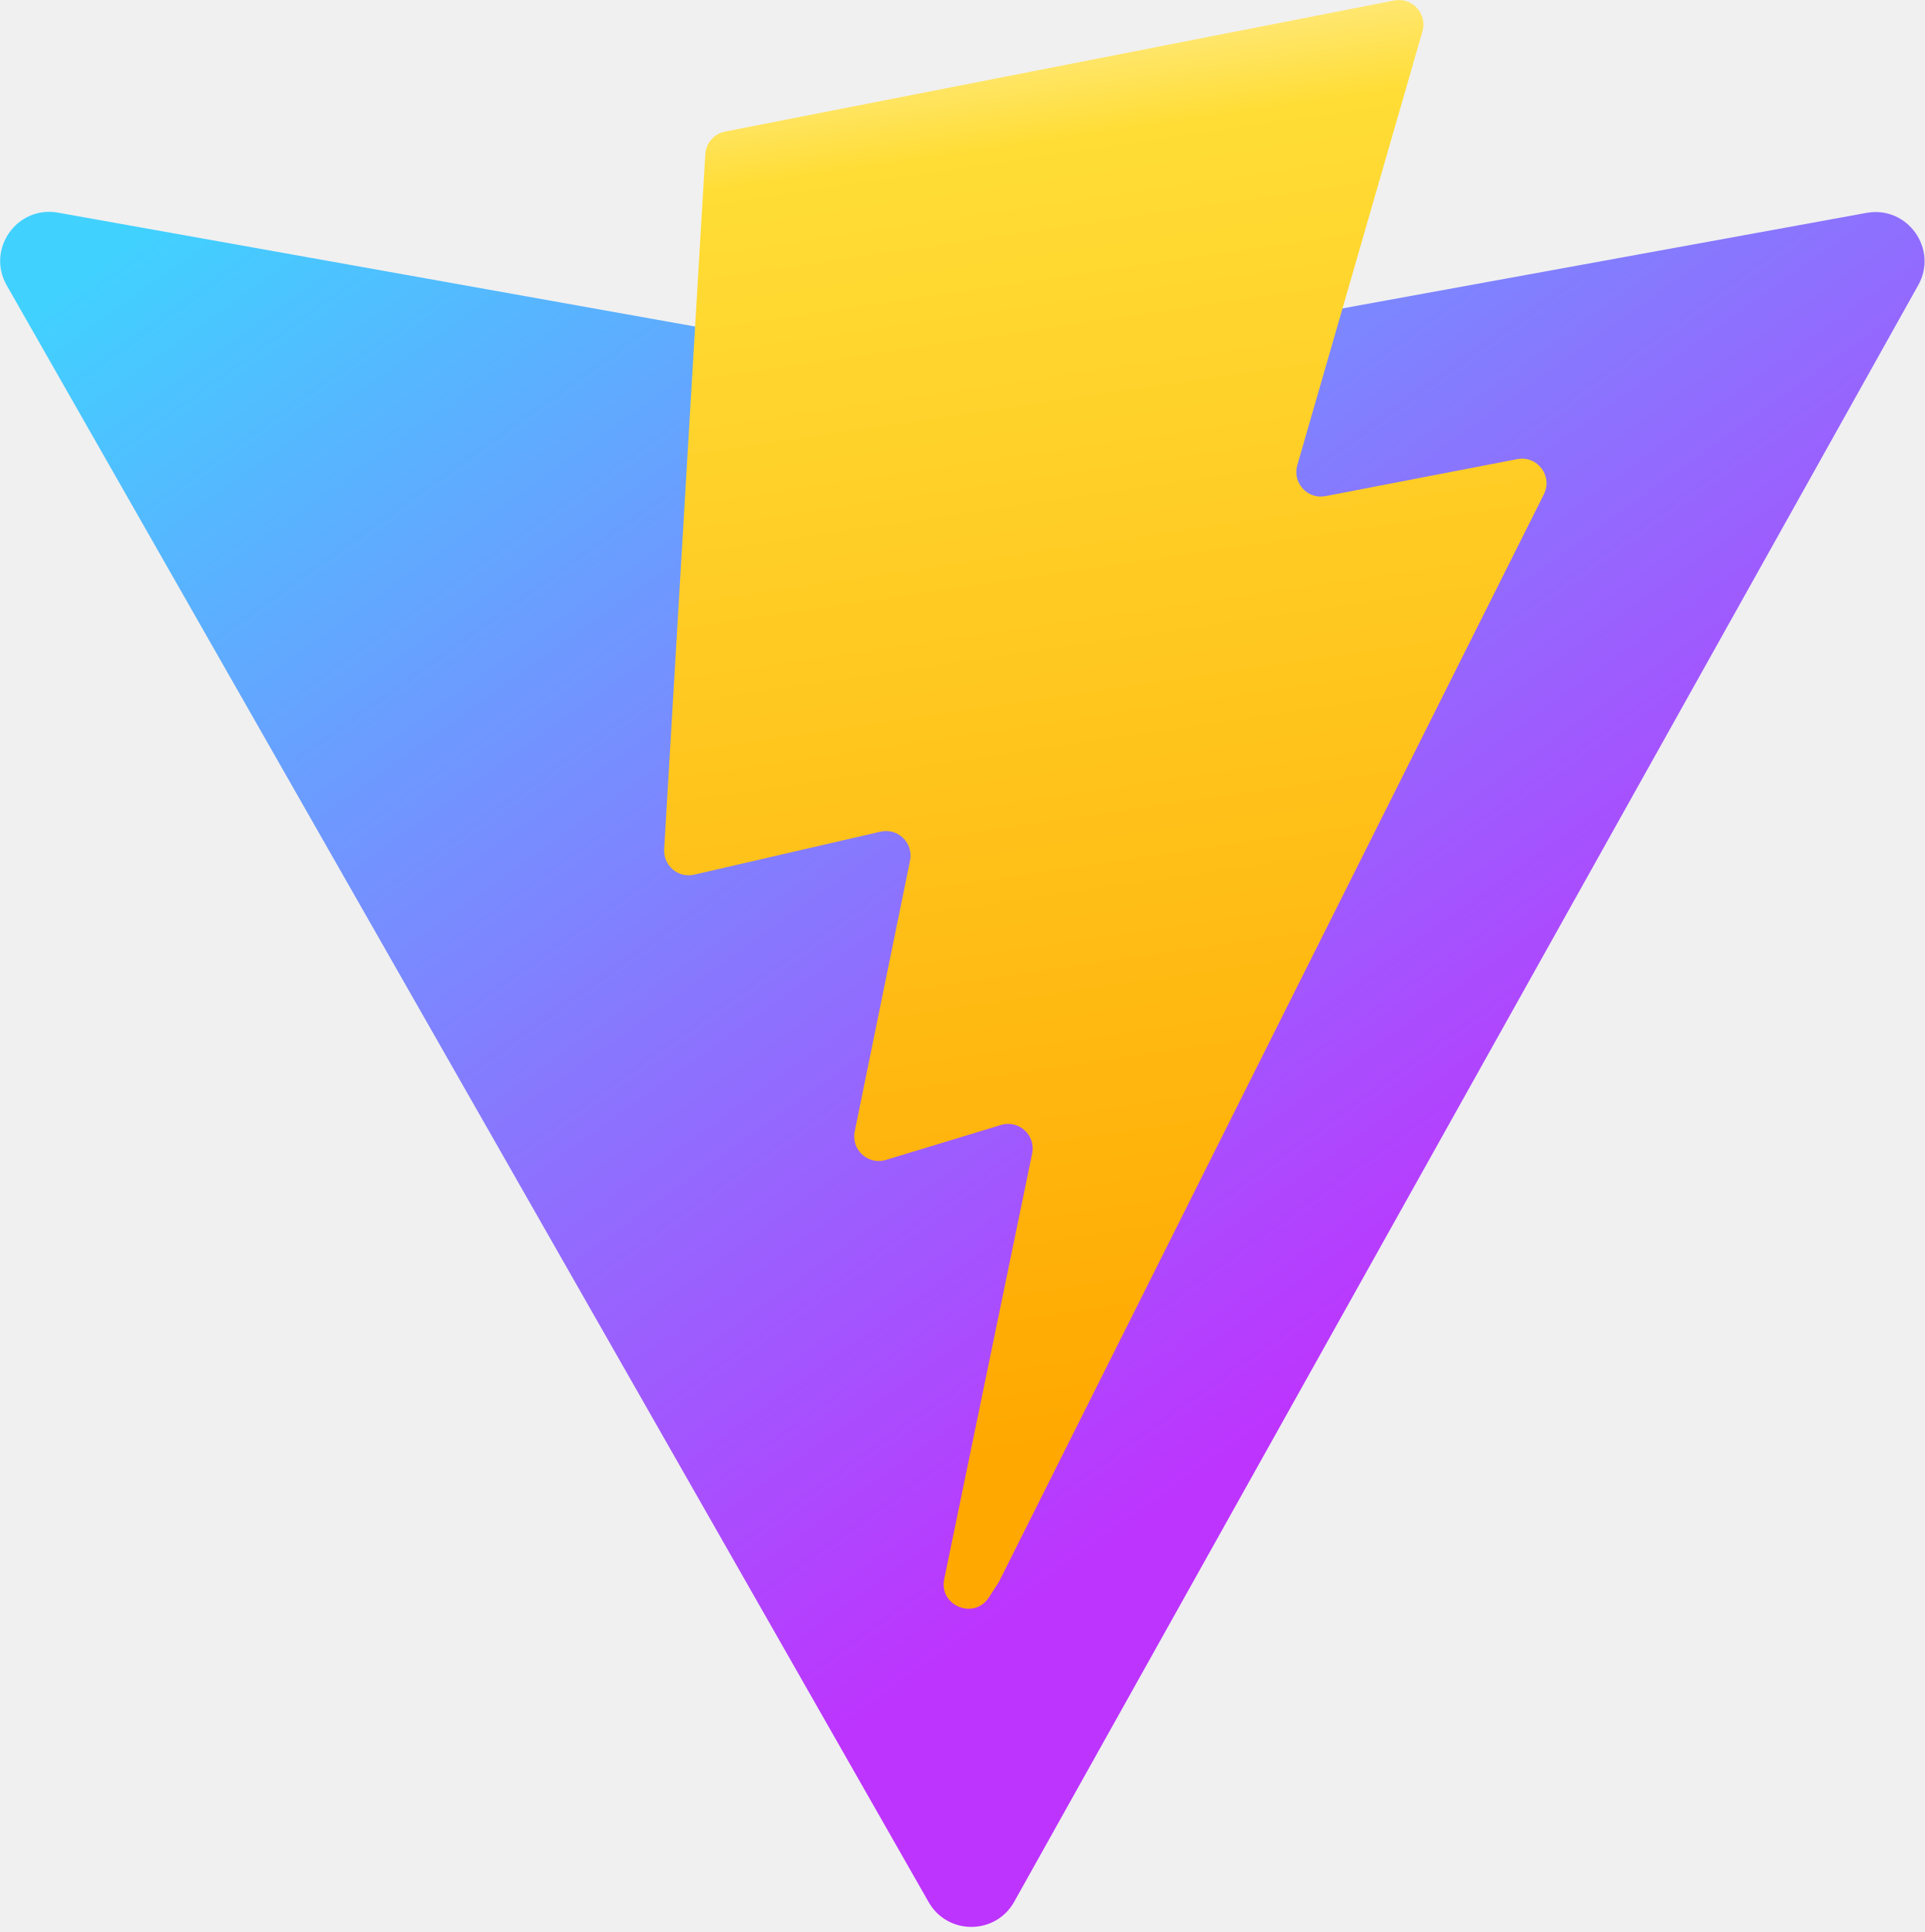
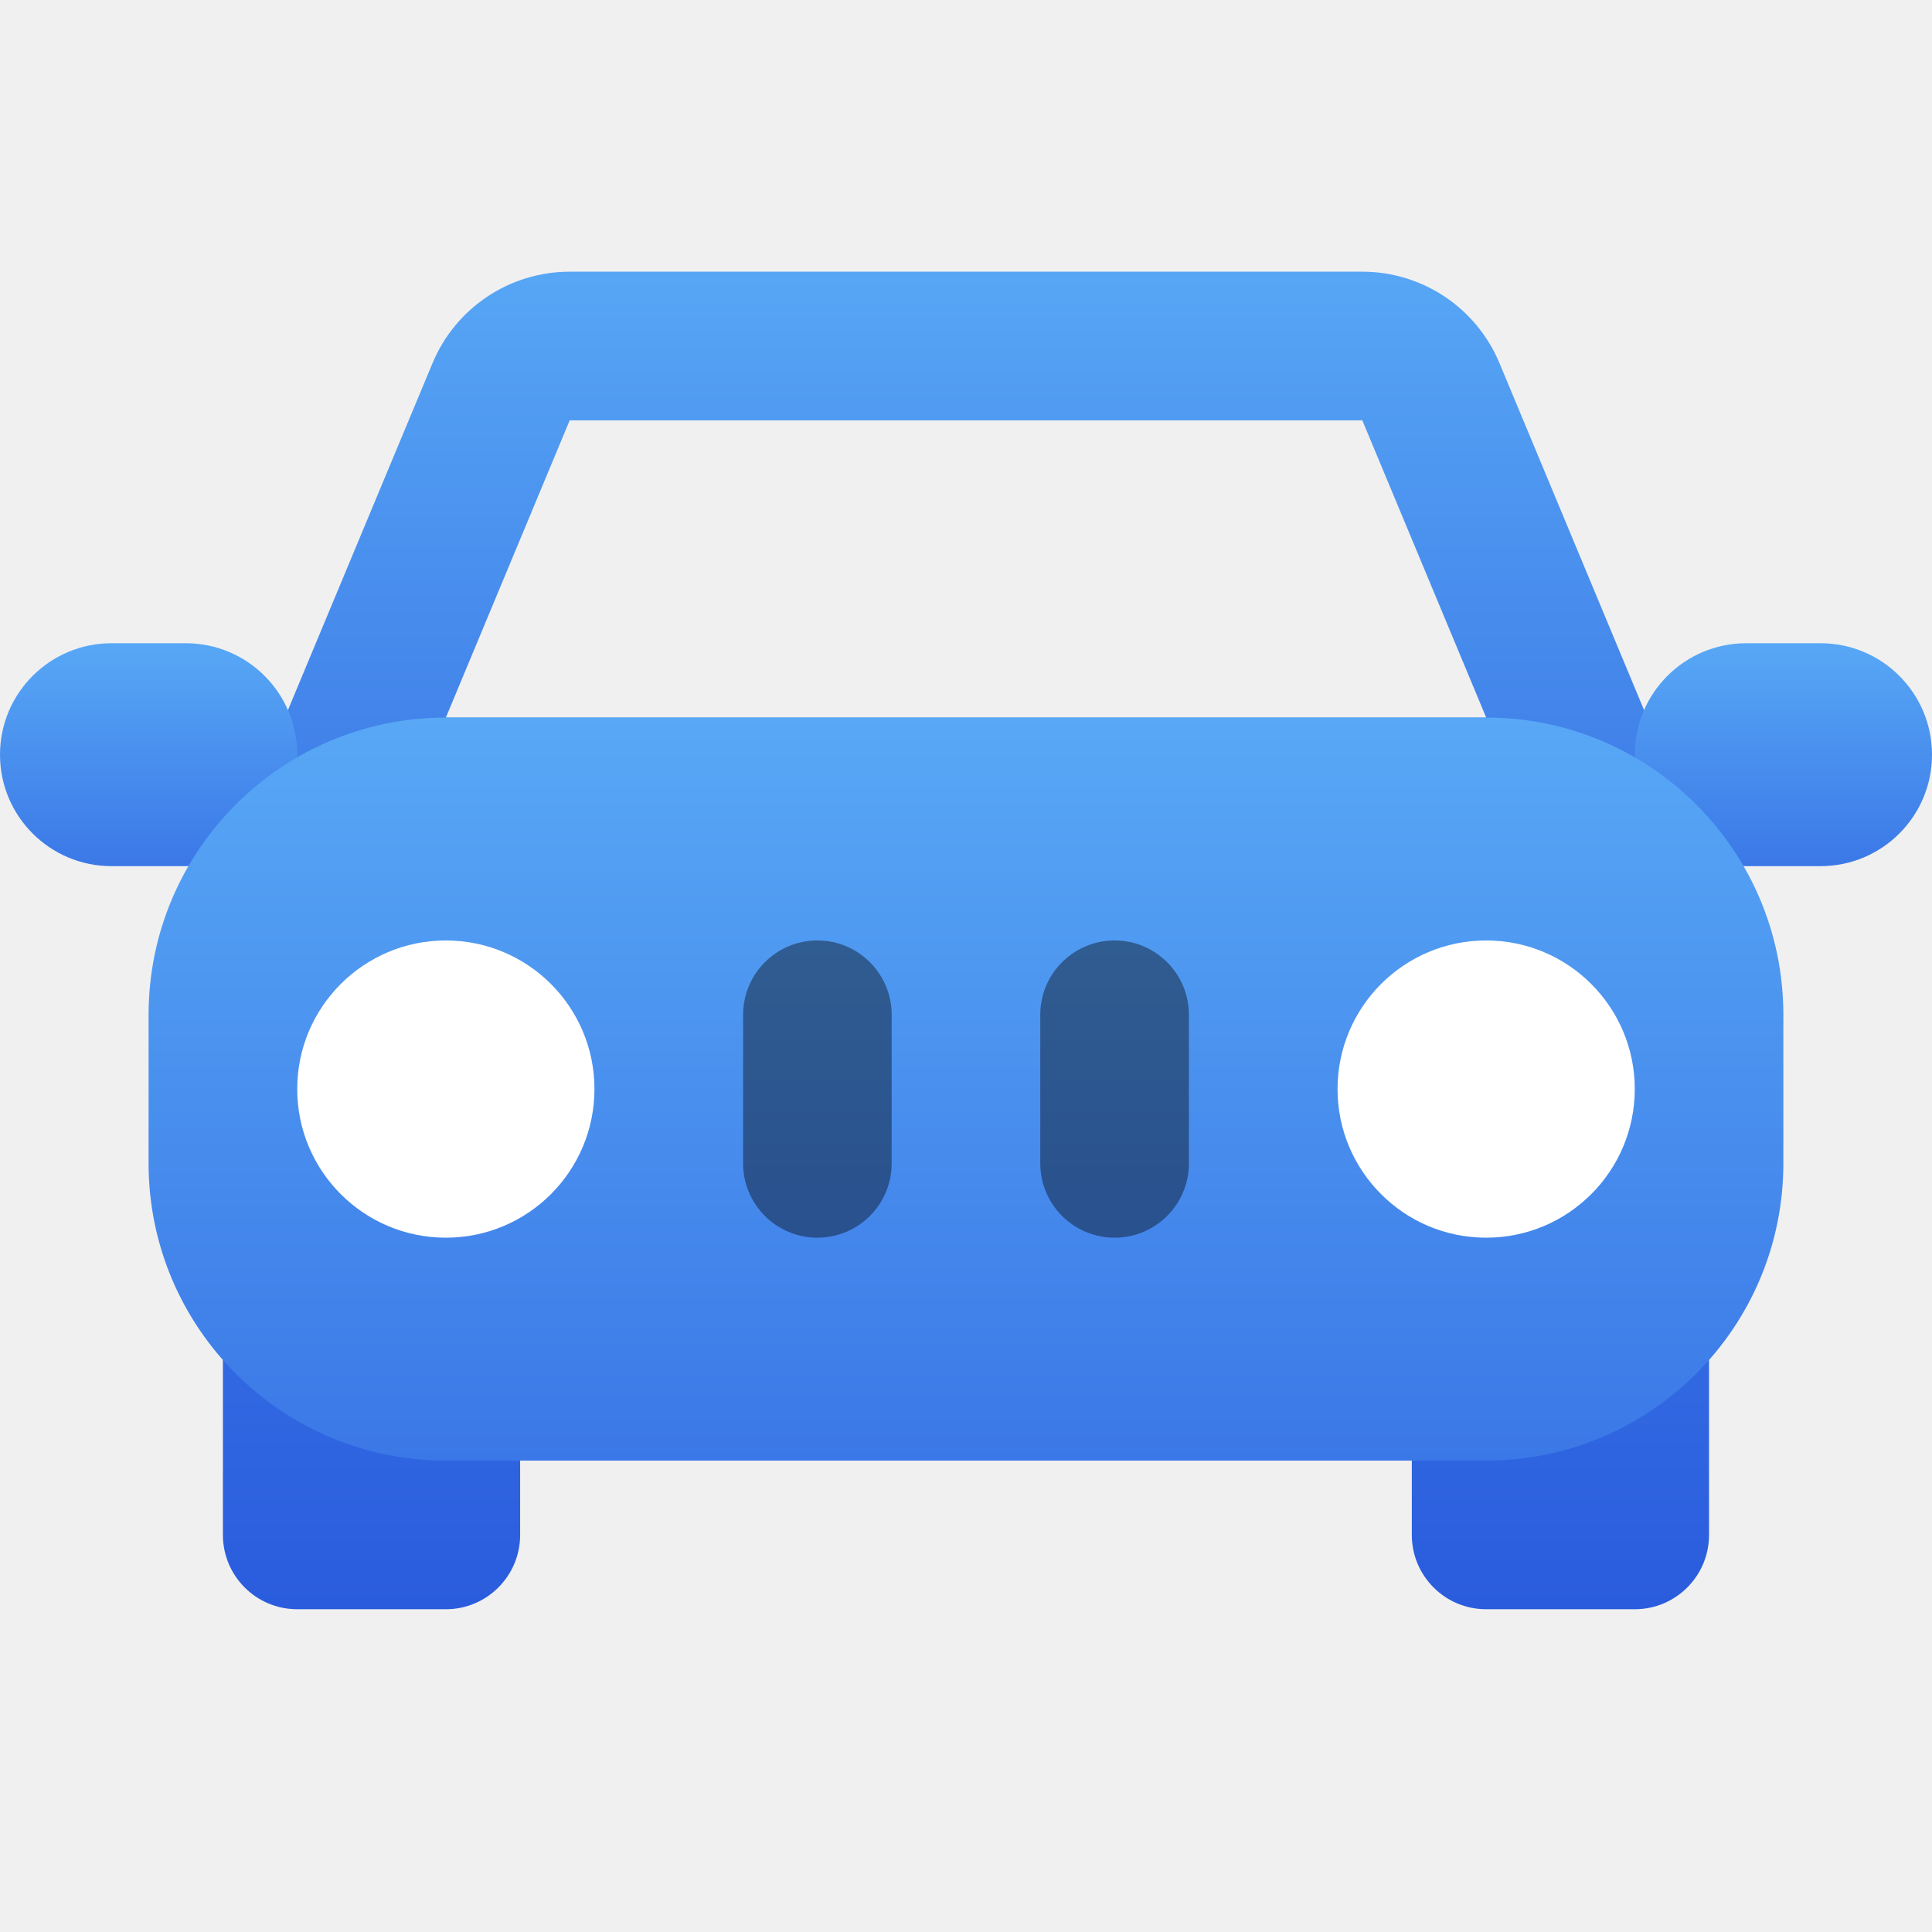
- <svg xmlns="http://www.w3.org/2000/svg" aria-hidden="true" role="img" class="iconify iconify--logos" width="31.88" height="32" preserveAspectRatio="xMidYMid meet" viewBox="0 0 256 257">
+ <svg xmlns="http://www.w3.org/2000/svg" width="800px" height="800px" viewBox="0 -4.5 32 32" fill="none">
+   <path d="M27.077 14.769H24.615C23.935 14.769 23.384 15.32 23.384 16V20.923C23.384 21.603 23.935 22.154 24.615 22.154H27.077C27.756 22.154 28.307 21.603 28.307 20.923V16C28.307 15.32 27.756 14.769 27.077 14.769Z" fill="url(#paint0_linear_103_1486)" />
+   <path d="M7.385 14.769H4.923C4.243 14.769 3.692 15.32 3.692 16V20.923C3.692 21.603 4.243 22.154 4.923 22.154H7.385C8.064 22.154 8.615 21.603 8.615 20.923V16C8.615 15.32 8.064 14.769 7.385 14.769Z" fill="url(#paint1_linear_103_1486)" />
+   <path fill-rule="evenodd" clip-rule="evenodd" d="M28.308 9.846H3.692L7.164 1.515C7.546 0.598 8.442 0 9.436 0H22.564C23.558 0 24.454 0.598 24.836 1.515L28.308 9.846ZM24.616 7.385H7.385L9.436 2.462H22.564L24.616 7.385Z" fill="url(#paint2_linear_103_1486)" />
+   <path d="M3.077 6.154H1.846C0.827 6.154 0 6.98 0 8C0 9.02 0.827 9.846 1.846 9.846H3.077C4.097 9.846 4.923 9.02 4.923 8C4.923 6.98 4.097 6.154 3.077 6.154Z" fill="url(#paint3_linear_103_1486)" />
+   <path d="M30.154 6.154H28.923C27.903 6.154 27.077 6.98 27.077 8C27.077 9.02 27.903 9.846 28.923 9.846H30.154C31.173 9.846 32 9.02 32 8C32 6.98 31.173 6.154 30.154 6.154Z" fill="url(#paint4_linear_103_1486)" />
+   <path d="M24.615 7.385H7.385C4.666 7.385 2.461 9.589 2.461 12.308V14.769C2.461 17.488 4.666 19.692 7.385 19.692H24.615C27.334 19.692 29.538 17.488 29.538 14.769V12.308C29.538 9.589 27.334 7.385 24.615 7.385Z" fill="url(#paint5_linear_103_1486)" />
+   <path d="M7.385 16C8.744 16 9.846 14.898 9.846 13.538C9.846 12.179 8.744 11.077 7.385 11.077C6.025 11.077 4.923 12.179 4.923 13.538C4.923 14.898 6.025 16 7.385 16Z" fill="white" />
+   <path d="M24.615 16C25.975 16 27.077 14.898 27.077 13.538C27.077 12.179 25.975 11.077 24.615 11.077C23.256 11.077 22.154 12.179 22.154 13.538C22.154 14.898 23.256 16 24.615 16Z" fill="white" />
+   <path d="M14.769 12.308C14.769 11.628 14.218 11.077 13.538 11.077C12.859 11.077 12.308 11.628 12.308 12.308V14.769C12.308 15.449 12.859 16 13.538 16C14.218 16 14.769 15.449 14.769 14.769V12.308Z" fill="#000000" fill-opacity="0.4" />
+   <path d="M19.692 12.308C19.692 11.628 19.141 11.077 18.461 11.077C17.782 11.077 17.23 11.628 17.23 12.308V14.769C17.23 15.449 17.782 16 18.461 16C19.141 16 19.692 15.449 19.692 14.769V12.308Z" fill="#000000" fill-opacity="0.4" />
  <defs>
-     <linearGradient id="IconifyId1813088fe1fbc01fb466" x1="-.828%" x2="57.636%" y1="7.652%" y2="78.411%">
-       <stop offset="0%" stop-color="#41D1FF" />
-       <stop offset="100%" stop-color="#BD34FE" />
+     <linearGradient id="paint0_linear_103_1486" x1="25.846" y1="14.769" x2="25.846" y2="22.154" gradientUnits="userSpaceOnUse">
+       <stop stop-color="#3873E5" />
+       <stop offset="1" stop-color="#2A5CDD" />
    </linearGradient>
-     <linearGradient id="IconifyId1813088fe1fbc01fb467" x1="43.376%" x2="50.316%" y1="2.242%" y2="89.03%">
-       <stop offset="0%" stop-color="#FFEA83" />
-       <stop offset="8.333%" stop-color="#FFDD35" />
-       <stop offset="100%" stop-color="#FFA800" />
+     <linearGradient id="paint1_linear_103_1486" x1="6.154" y1="14.769" x2="6.154" y2="22.154" gradientUnits="userSpaceOnUse">
+       <stop stop-color="#3873E5" />
+       <stop offset="1" stop-color="#2A5CDD" />
+     </linearGradient>
+     <linearGradient id="paint2_linear_103_1486" x1="16" y1="0" x2="16" y2="9.846" gradientUnits="userSpaceOnUse">
+       <stop stop-color="#57A6F5" />
+       <stop offset="1" stop-color="#3C79E7" />
+     </linearGradient>
+     <linearGradient id="paint3_linear_103_1486" x1="2.462" y1="6.154" x2="2.462" y2="9.846" gradientUnits="userSpaceOnUse">
+       <stop stop-color="#58A8F6" />
+       <stop offset="1" stop-color="#3B78E7" />
+     </linearGradient>
+     <linearGradient id="paint4_linear_103_1486" x1="29.538" y1="6.154" x2="29.538" y2="9.846" gradientUnits="userSpaceOnUse">
+       <stop stop-color="#58A8F6" />
+       <stop offset="1" stop-color="#3B78E7" />
+     </linearGradient>
+     <linearGradient id="paint5_linear_103_1486" x1="16" y1="7.385" x2="16" y2="19.692" gradientUnits="userSpaceOnUse">
+       <stop stop-color="#58A8F6" />
+       <stop offset="1" stop-color="#3B78E7" />
    </linearGradient>
  </defs>
-   <path fill="url(#IconifyId1813088fe1fbc01fb466)" d="M255.153 37.938L134.897 252.976c-2.483 4.44-8.862 4.466-11.382.048L.875 37.958c-2.746-4.814 1.371-10.646 6.827-9.67l120.385 21.517a6.537 6.537 0 0 0 2.322-.004l117.867-21.483c5.438-.991 9.574 4.796 6.877 9.62Z" />
-   <path fill="url(#IconifyId1813088fe1fbc01fb467)" d="M185.432.063L96.44 17.501a3.268 3.268 0 0 0-2.634 3.014l-5.474 92.456a3.268 3.268 0 0 0 3.997 3.378l24.777-5.718c2.318-.535 4.413 1.507 3.936 3.838l-7.361 36.047c-.495 2.426 1.782 4.5 4.151 3.78l15.304-4.649c2.372-.72 4.652 1.36 4.15 3.788l-11.698 56.621c-.732 3.542 3.979 5.473 5.943 2.437l1.313-2.028l72.516-144.72c1.215-2.423-.88-5.186-3.54-4.672l-25.505 4.922c-2.396.462-4.435-1.77-3.759-4.114l16.646-57.705c.677-2.35-1.37-4.583-3.769-4.113Z" />
</svg>
